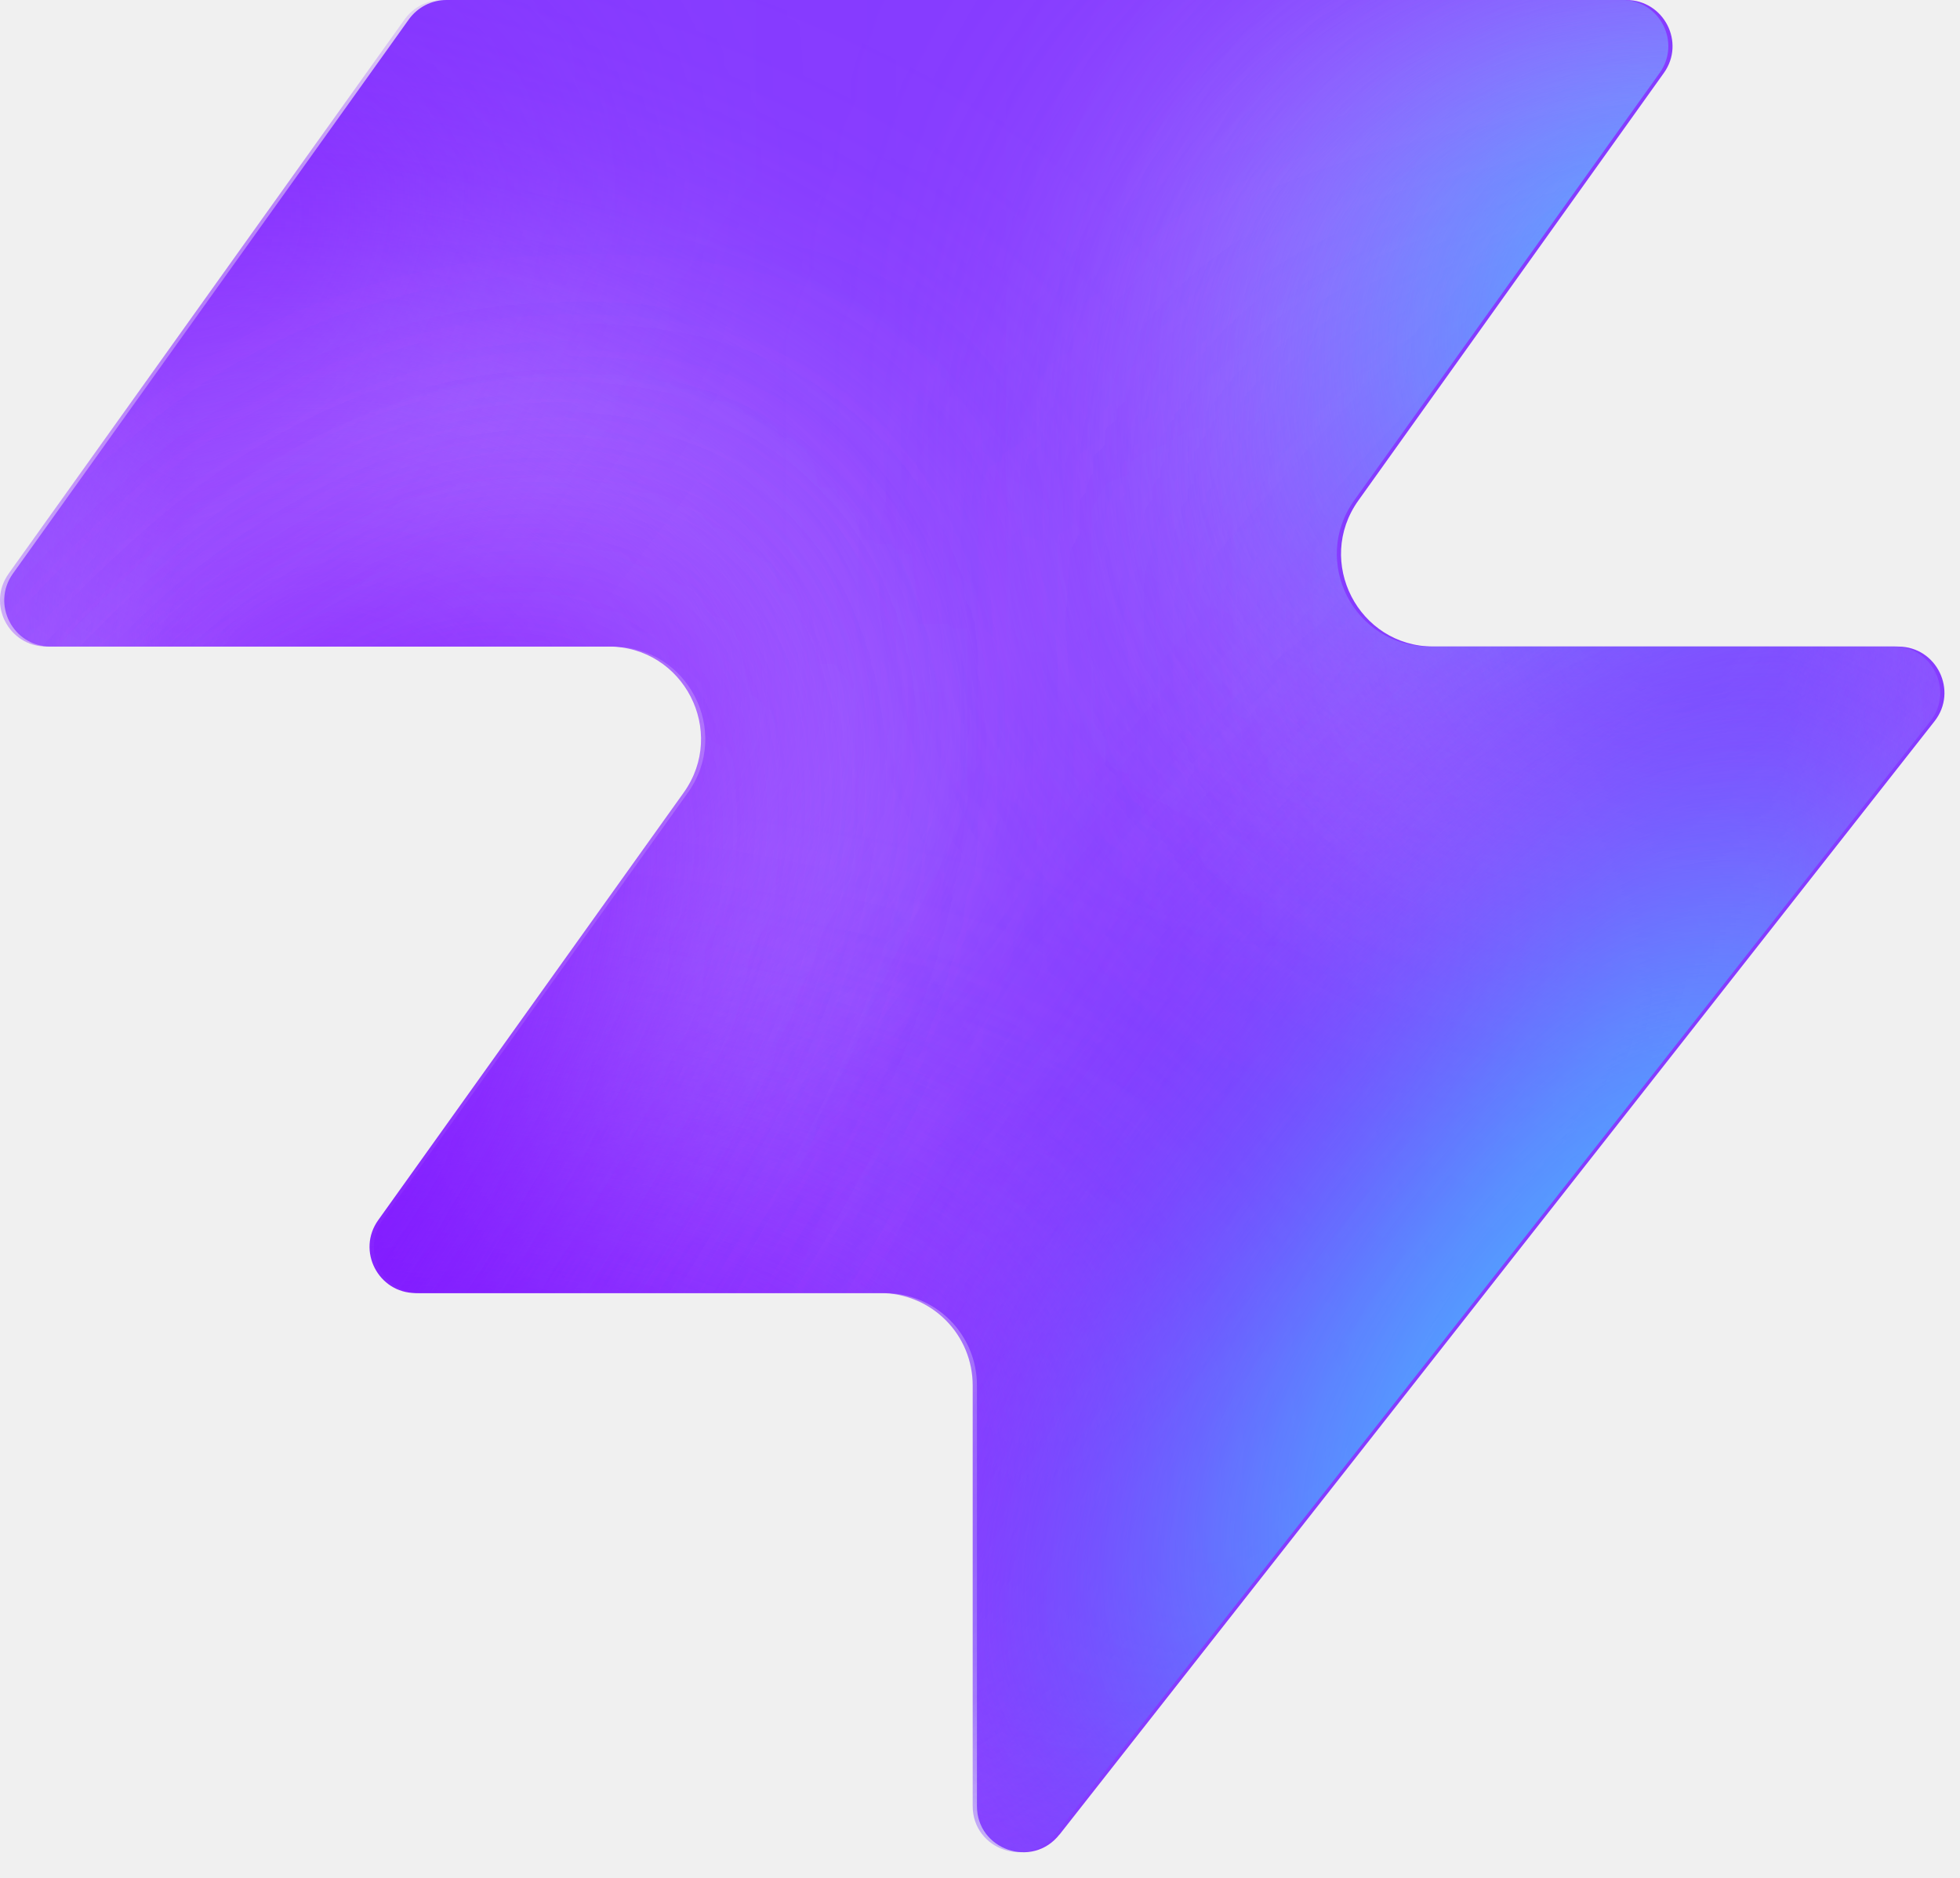
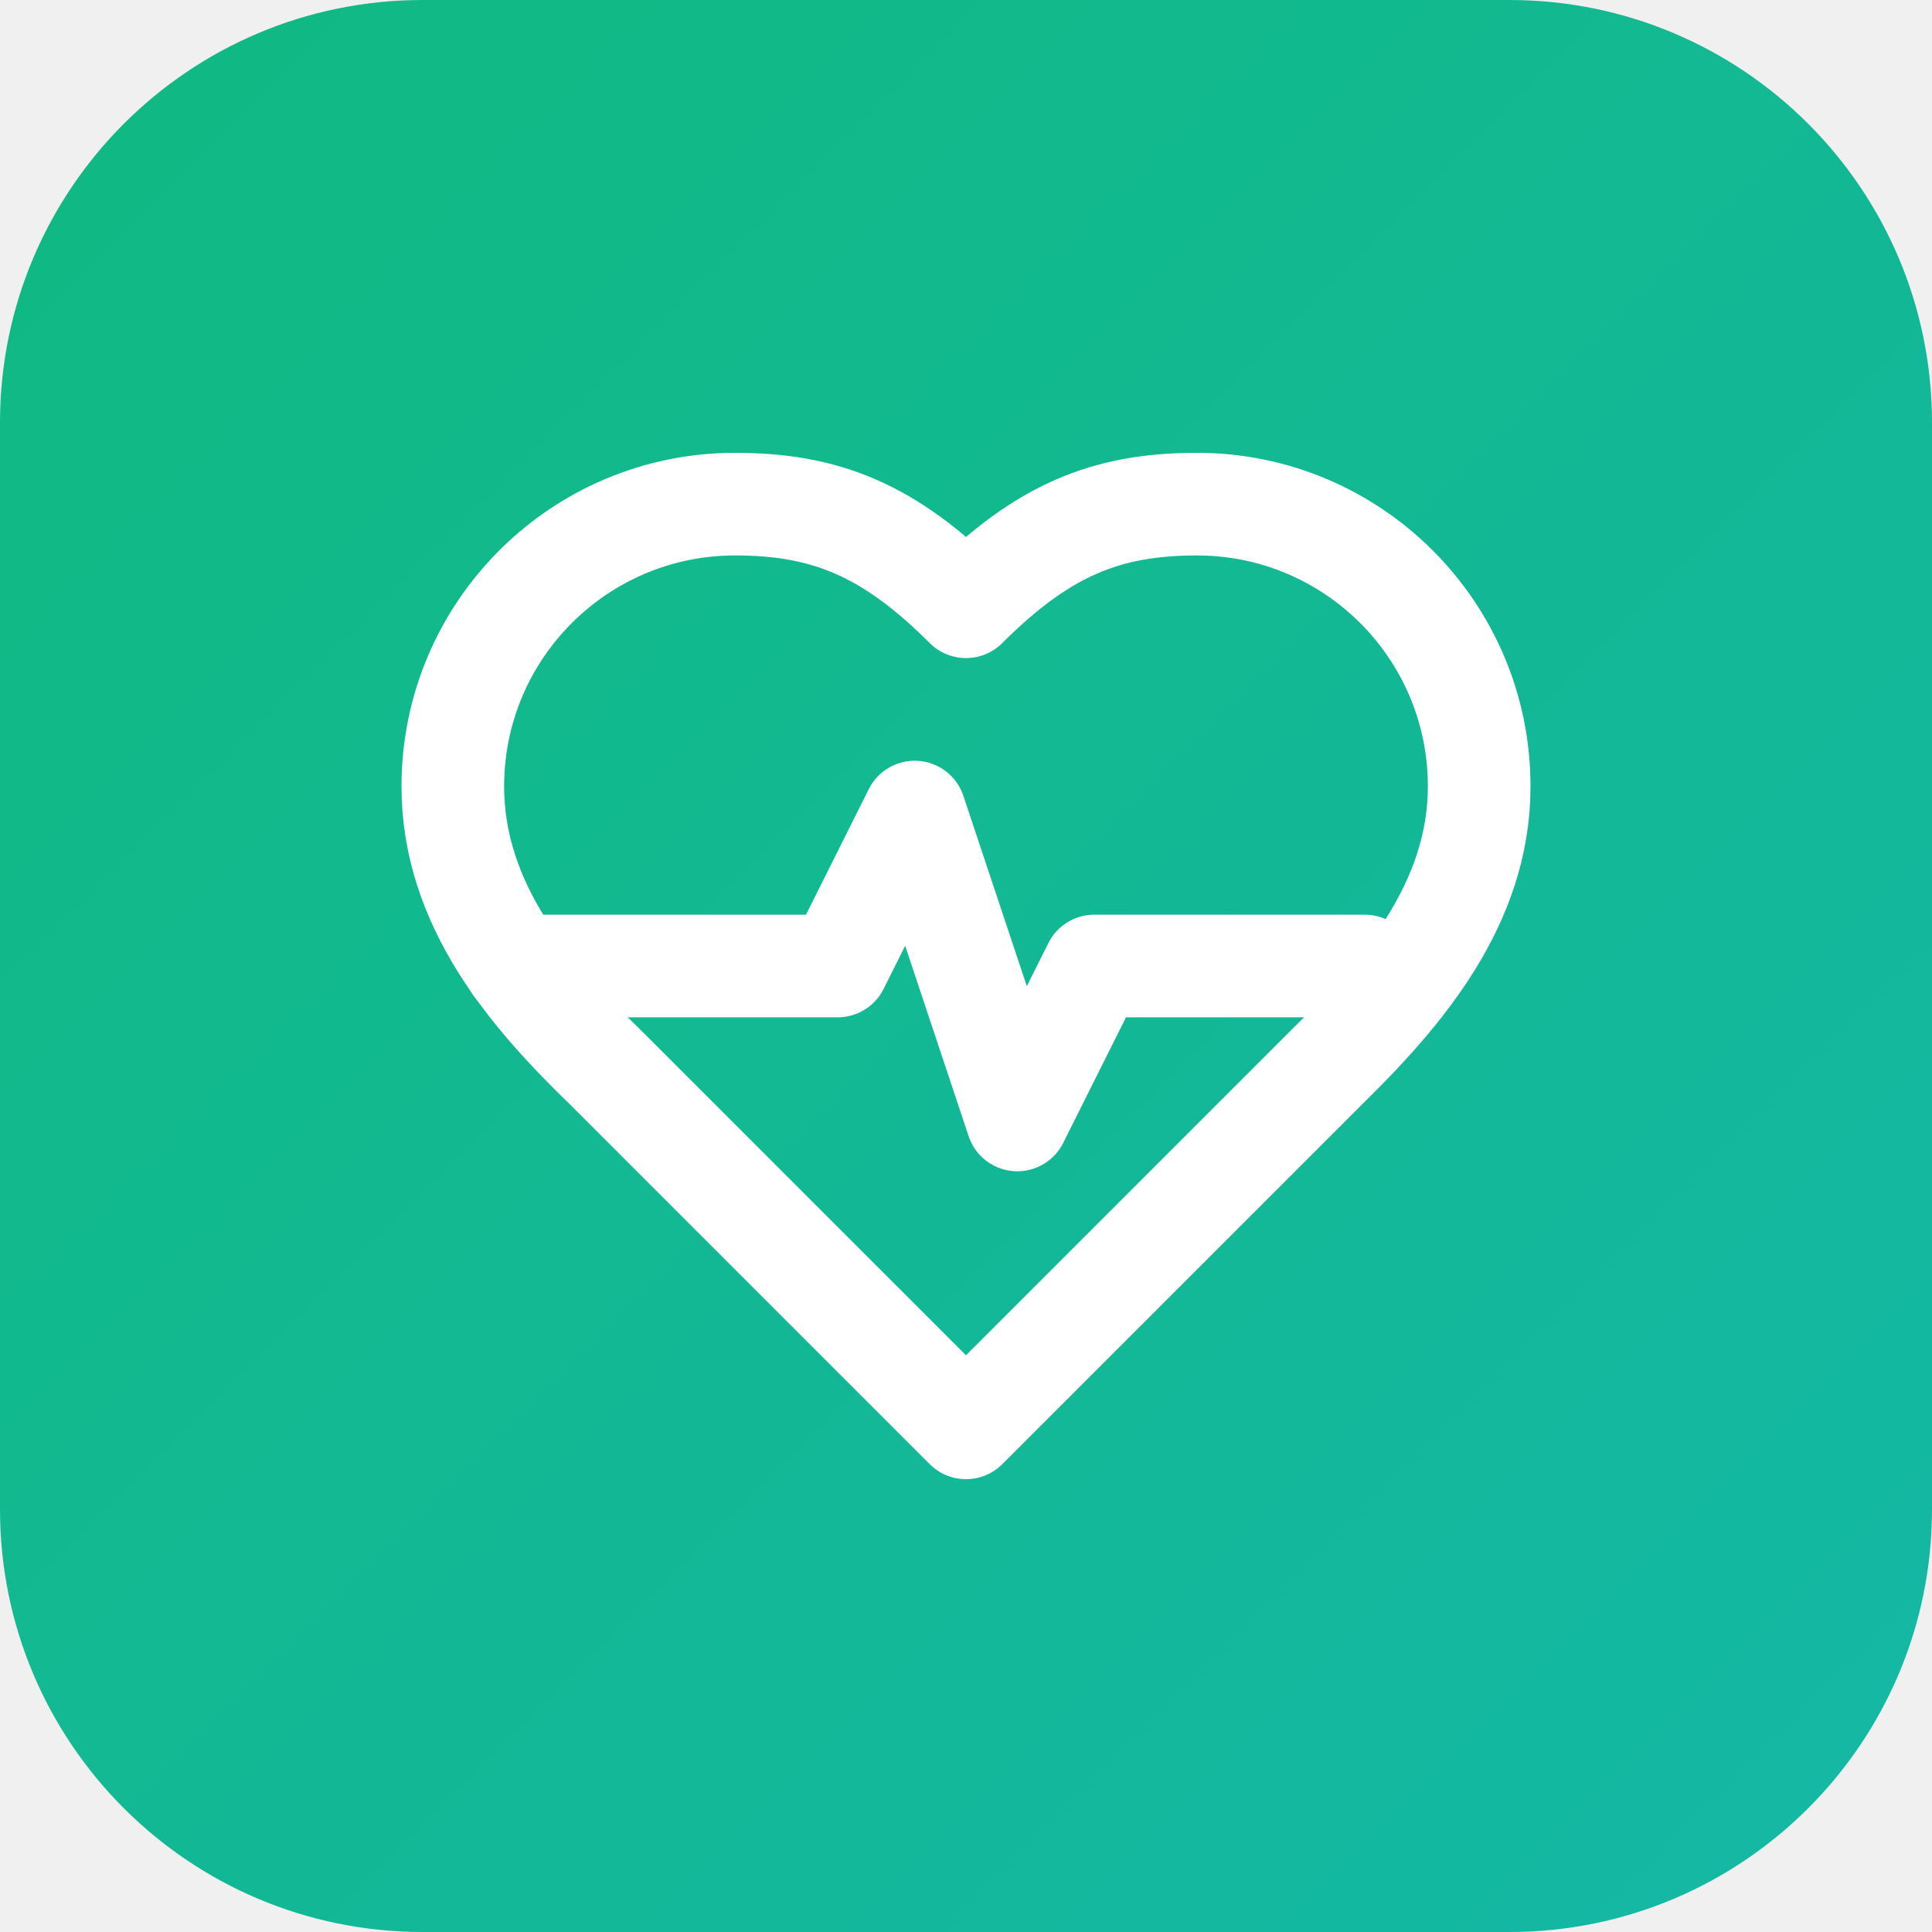
- <svg xmlns="http://www.w3.org/2000/svg" width="48" height="46" fill="none" viewBox="0 0 48 46">
-   <path fill="#863bff" d="M25.946 44.938c-.664.845-2.021.375-2.021-.698V33.937a2.26 2.26 0 0 0-2.262-2.262H10.287c-.92 0-1.456-1.04-.92-1.788l7.48-10.471c1.07-1.497 0-3.578-1.842-3.578H1.237c-.92 0-1.456-1.04-.92-1.788L10.013.474c.214-.297.556-.474.92-.474h28.894c.92 0 1.456 1.04.92 1.788l-7.48 10.471c-1.07 1.498 0 3.579 1.842 3.579h11.377c.943 0 1.473 1.088.89 1.83L25.947 44.94z" style="fill:#863bff;fill:color(display-p3 .525 .23 1);fill-opacity:1" />
-   <mask id="a" width="48" height="46" x="0" y="0" maskUnits="userSpaceOnUse" style="mask-type:alpha">
-     <path fill="#000" d="M25.842 44.938c-.664.844-2.021.375-2.021-.698V33.937a2.26 2.26 0 0 0-2.262-2.262H10.183c-.92 0-1.456-1.04-.92-1.788l7.48-10.471c1.07-1.498 0-3.579-1.842-3.579H1.133c-.92 0-1.456-1.04-.92-1.787L9.91.473c.214-.297.556-.474.92-.474h28.894c.92 0 1.456 1.04.92 1.788l-7.48 10.471c-1.07 1.498 0 3.578 1.842 3.578h11.377c.943 0 1.473 1.088.89 1.832L25.843 44.94z" style="fill:#000;fill-opacity:1" />
-   </mask>
-   <g mask="url(#a)">
-     <g filter="url(#b)">
-       <ellipse cx="5.508" cy="14.704" fill="#ede6ff" rx="5.508" ry="14.704" style="fill:#ede6ff;fill:color(display-p3 .927 .903 1);fill-opacity:1" transform="matrix(.00324 1 1 -.00324 -4.47 31.516)" />
-     </g>
-     <g filter="url(#c)">
-       <ellipse cx="10.399" cy="29.851" fill="#ede6ff" rx="10.399" ry="29.851" style="fill:#ede6ff;fill:color(display-p3 .927 .903 1);fill-opacity:1" transform="matrix(.00324 1 1 -.00324 -39.328 7.883)" />
-     </g>
-     <g filter="url(#d)">
-       <ellipse cx="5.508" cy="30.487" fill="#7e14ff" rx="5.508" ry="30.487" style="fill:#7e14ff;fill:color(display-p3 .492 .077 1);fill-opacity:1" transform="rotate(89.814 -25.913 -14.639)scale(1 -1)" />
-     </g>
-     <g filter="url(#e)">
-       <ellipse cx="5.508" cy="30.599" fill="#7e14ff" rx="5.508" ry="30.599" style="fill:#7e14ff;fill:color(display-p3 .492 .077 1);fill-opacity:1" transform="rotate(89.814 -32.644 -3.334)scale(1 -1)" />
-     </g>
-     <g filter="url(#f)">
-       <ellipse cx="5.508" cy="30.599" fill="#7e14ff" rx="5.508" ry="30.599" style="fill:#7e14ff;fill:color(display-p3 .492 .077 1);fill-opacity:1" transform="matrix(.00324 1 1 -.00324 -34.34 30.47)" />
-     </g>
-     <g filter="url(#g)">
-       <ellipse cx="14.072" cy="22.078" fill="#ede6ff" rx="14.072" ry="22.078" style="fill:#ede6ff;fill:color(display-p3 .927 .903 1);fill-opacity:1" transform="rotate(93.35 24.506 48.493)scale(-1 1)" />
-     </g>
-     <g filter="url(#h)">
-       <ellipse cx="3.47" cy="21.501" fill="#7e14ff" rx="3.47" ry="21.501" style="fill:#7e14ff;fill:color(display-p3 .492 .077 1);fill-opacity:1" transform="rotate(89.009 28.708 47.59)scale(-1 1)" />
-     </g>
-     <g filter="url(#i)">
-       <ellipse cx="3.47" cy="21.501" fill="#7e14ff" rx="3.47" ry="21.501" style="fill:#7e14ff;fill:color(display-p3 .492 .077 1);fill-opacity:1" transform="rotate(89.009 28.708 47.59)scale(-1 1)" />
-     </g>
-     <g filter="url(#j)">
-       <ellipse cx=".387" cy="8.972" fill="#7e14ff" rx="4.407" ry="29.108" style="fill:#7e14ff;fill:color(display-p3 .492 .077 1);fill-opacity:1" transform="rotate(39.51 .387 8.972)" />
-     </g>
-     <g filter="url(#k)">
-       <ellipse cx="47.523" cy="-6.092" fill="#7e14ff" rx="4.407" ry="29.108" style="fill:#7e14ff;fill:color(display-p3 .492 .077 1);fill-opacity:1" transform="rotate(37.892 47.523 -6.092)" />
-     </g>
-     <g filter="url(#l)">
-       <ellipse cx="41.412" cy="6.333" fill="#47bfff" rx="5.971" ry="9.665" style="fill:#47bfff;fill:color(display-p3 .28 .748 1);fill-opacity:1" transform="rotate(37.892 41.412 6.333)" />
-     </g>
-     <g filter="url(#m)">
-       <ellipse cx="-1.879" cy="38.332" fill="#7e14ff" rx="4.407" ry="29.108" style="fill:#7e14ff;fill:color(display-p3 .492 .077 1);fill-opacity:1" transform="rotate(37.892 -1.88 38.332)" />
-     </g>
-     <g filter="url(#n)">
-       <ellipse cx="-1.879" cy="38.332" fill="#7e14ff" rx="4.407" ry="29.108" style="fill:#7e14ff;fill:color(display-p3 .492 .077 1);fill-opacity:1" transform="rotate(37.892 -1.88 38.332)" />
-     </g>
-     <g filter="url(#o)">
-       <ellipse cx="35.651" cy="29.907" fill="#7e14ff" rx="4.407" ry="29.108" style="fill:#7e14ff;fill:color(display-p3 .492 .077 1);fill-opacity:1" transform="rotate(37.892 35.651 29.907)" />
-     </g>
-     <g filter="url(#p)">
-       <ellipse cx="38.418" cy="32.4" fill="#47bfff" rx="5.971" ry="15.297" style="fill:#47bfff;fill:color(display-p3 .28 .748 1);fill-opacity:1" transform="rotate(37.892 38.418 32.4)" />
-     </g>
+ <svg xmlns="http://www.w3.org/2000/svg" viewBox="0 0 64 64" width="64" height="64">
+   <defs>
+     <linearGradient id="g" x1="0%" y1="0%" x2="100%" y2="100%">
+       <stop offset="0%" stop-color="#10b981" />
+       <stop offset="100%" stop-color="#14b8a6" />
+     </linearGradient>
+   </defs>
+   <rect width="64" height="64" rx="14" fill="url(#g)" />
+   <g transform="translate(11.6, 11.6) scale(1.7)" stroke="white" stroke-width="2" stroke-linecap="round" stroke-linejoin="round" fill="none">
+     <path d="M19 14c1.49-1.46 3-3.21 3-5.5A5.5 5.5 0 0 0 16.5 3c-1.76 0-3 .5-4.5 2-1.5-1.5-2.74-2-4.5-2A5.5 5.5 0 0 0 2 8.5c0 2.3 1.5 4.05 3 5.5l7 7Z" />
+     <path d="M3.22 12H9.5l1.5-3 2 6 1.5-3h5.27" />
  </g>
-   <defs>
-     <filter id="b" width="60.045" height="41.654" x="-19.77" y="16.149" color-interpolation-filters="sRGB" filterUnits="userSpaceOnUse">
-       <feFlood flood-opacity="0" result="BackgroundImageFix" />
-       <feBlend in="SourceGraphic" in2="BackgroundImageFix" result="shape" />
-       <feGaussianBlur result="effect1_foregroundBlur_2002_17158" stdDeviation="7.659" />
-     </filter>
-     <filter id="c" width="90.34" height="51.437" x="-54.613" y="-7.533" color-interpolation-filters="sRGB" filterUnits="userSpaceOnUse">
-       <feFlood flood-opacity="0" result="BackgroundImageFix" />
-       <feBlend in="SourceGraphic" in2="BackgroundImageFix" result="shape" />
-       <feGaussianBlur result="effect1_foregroundBlur_2002_17158" stdDeviation="7.659" />
-     </filter>
-     <filter id="d" width="79.355" height="29.4" x="-49.64" y="2.03" color-interpolation-filters="sRGB" filterUnits="userSpaceOnUse">
-       <feFlood flood-opacity="0" result="BackgroundImageFix" />
-       <feBlend in="SourceGraphic" in2="BackgroundImageFix" result="shape" />
-       <feGaussianBlur result="effect1_foregroundBlur_2002_17158" stdDeviation="4.596" />
-     </filter>
-     <filter id="e" width="79.579" height="29.4" x="-45.045" y="20.029" color-interpolation-filters="sRGB" filterUnits="userSpaceOnUse">
-       <feFlood flood-opacity="0" result="BackgroundImageFix" />
-       <feBlend in="SourceGraphic" in2="BackgroundImageFix" result="shape" />
-       <feGaussianBlur result="effect1_foregroundBlur_2002_17158" stdDeviation="4.596" />
-     </filter>
-     <filter id="f" width="79.579" height="29.4" x="-43.513" y="21.178" color-interpolation-filters="sRGB" filterUnits="userSpaceOnUse">
-       <feFlood flood-opacity="0" result="BackgroundImageFix" />
-       <feBlend in="SourceGraphic" in2="BackgroundImageFix" result="shape" />
-       <feGaussianBlur result="effect1_foregroundBlur_2002_17158" stdDeviation="4.596" />
-     </filter>
-     <filter id="g" width="74.749" height="58.852" x="15.756" y="-17.901" color-interpolation-filters="sRGB" filterUnits="userSpaceOnUse">
-       <feFlood flood-opacity="0" result="BackgroundImageFix" />
-       <feBlend in="SourceGraphic" in2="BackgroundImageFix" result="shape" />
-       <feGaussianBlur result="effect1_foregroundBlur_2002_17158" stdDeviation="7.659" />
-     </filter>
-     <filter id="h" width="61.377" height="25.362" x="23.548" y="2.284" color-interpolation-filters="sRGB" filterUnits="userSpaceOnUse">
-       <feFlood flood-opacity="0" result="BackgroundImageFix" />
-       <feBlend in="SourceGraphic" in2="BackgroundImageFix" result="shape" />
-       <feGaussianBlur result="effect1_foregroundBlur_2002_17158" stdDeviation="4.596" />
-     </filter>
-     <filter id="i" width="61.377" height="25.362" x="23.548" y="2.284" color-interpolation-filters="sRGB" filterUnits="userSpaceOnUse">
-       <feFlood flood-opacity="0" result="BackgroundImageFix" />
-       <feBlend in="SourceGraphic" in2="BackgroundImageFix" result="shape" />
-       <feGaussianBlur result="effect1_foregroundBlur_2002_17158" stdDeviation="4.596" />
-     </filter>
-     <filter id="j" width="56.045" height="63.649" x="-27.636" y="-22.853" color-interpolation-filters="sRGB" filterUnits="userSpaceOnUse">
-       <feFlood flood-opacity="0" result="BackgroundImageFix" />
-       <feBlend in="SourceGraphic" in2="BackgroundImageFix" result="shape" />
-       <feGaussianBlur result="effect1_foregroundBlur_2002_17158" stdDeviation="4.596" />
-     </filter>
-     <filter id="k" width="54.814" height="64.646" x="20.116" y="-38.415" color-interpolation-filters="sRGB" filterUnits="userSpaceOnUse">
-       <feFlood flood-opacity="0" result="BackgroundImageFix" />
-       <feBlend in="SourceGraphic" in2="BackgroundImageFix" result="shape" />
-       <feGaussianBlur result="effect1_foregroundBlur_2002_17158" stdDeviation="4.596" />
-     </filter>
-     <filter id="l" width="33.541" height="35.313" x="24.641" y="-11.323" color-interpolation-filters="sRGB" filterUnits="userSpaceOnUse">
-       <feFlood flood-opacity="0" result="BackgroundImageFix" />
-       <feBlend in="SourceGraphic" in2="BackgroundImageFix" result="shape" />
-       <feGaussianBlur result="effect1_foregroundBlur_2002_17158" stdDeviation="4.596" />
-     </filter>
-     <filter id="m" width="54.814" height="64.646" x="-29.286" y="6.009" color-interpolation-filters="sRGB" filterUnits="userSpaceOnUse">
-       <feFlood flood-opacity="0" result="BackgroundImageFix" />
-       <feBlend in="SourceGraphic" in2="BackgroundImageFix" result="shape" />
-       <feGaussianBlur result="effect1_foregroundBlur_2002_17158" stdDeviation="4.596" />
-     </filter>
-     <filter id="n" width="54.814" height="64.646" x="-29.286" y="6.009" color-interpolation-filters="sRGB" filterUnits="userSpaceOnUse">
-       <feFlood flood-opacity="0" result="BackgroundImageFix" />
-       <feBlend in="SourceGraphic" in2="BackgroundImageFix" result="shape" />
-       <feGaussianBlur result="effect1_foregroundBlur_2002_17158" stdDeviation="4.596" />
-     </filter>
-     <filter id="o" width="54.814" height="64.646" x="8.244" y="-2.416" color-interpolation-filters="sRGB" filterUnits="userSpaceOnUse">
-       <feFlood flood-opacity="0" result="BackgroundImageFix" />
-       <feBlend in="SourceGraphic" in2="BackgroundImageFix" result="shape" />
-       <feGaussianBlur result="effect1_foregroundBlur_2002_17158" stdDeviation="4.596" />
-     </filter>
-     <filter id="p" width="39.409" height="43.623" x="18.713" y="10.588" color-interpolation-filters="sRGB" filterUnits="userSpaceOnUse">
-       <feFlood flood-opacity="0" result="BackgroundImageFix" />
-       <feBlend in="SourceGraphic" in2="BackgroundImageFix" result="shape" />
-       <feGaussianBlur result="effect1_foregroundBlur_2002_17158" stdDeviation="4.596" />
-     </filter>
-   </defs>
</svg>
